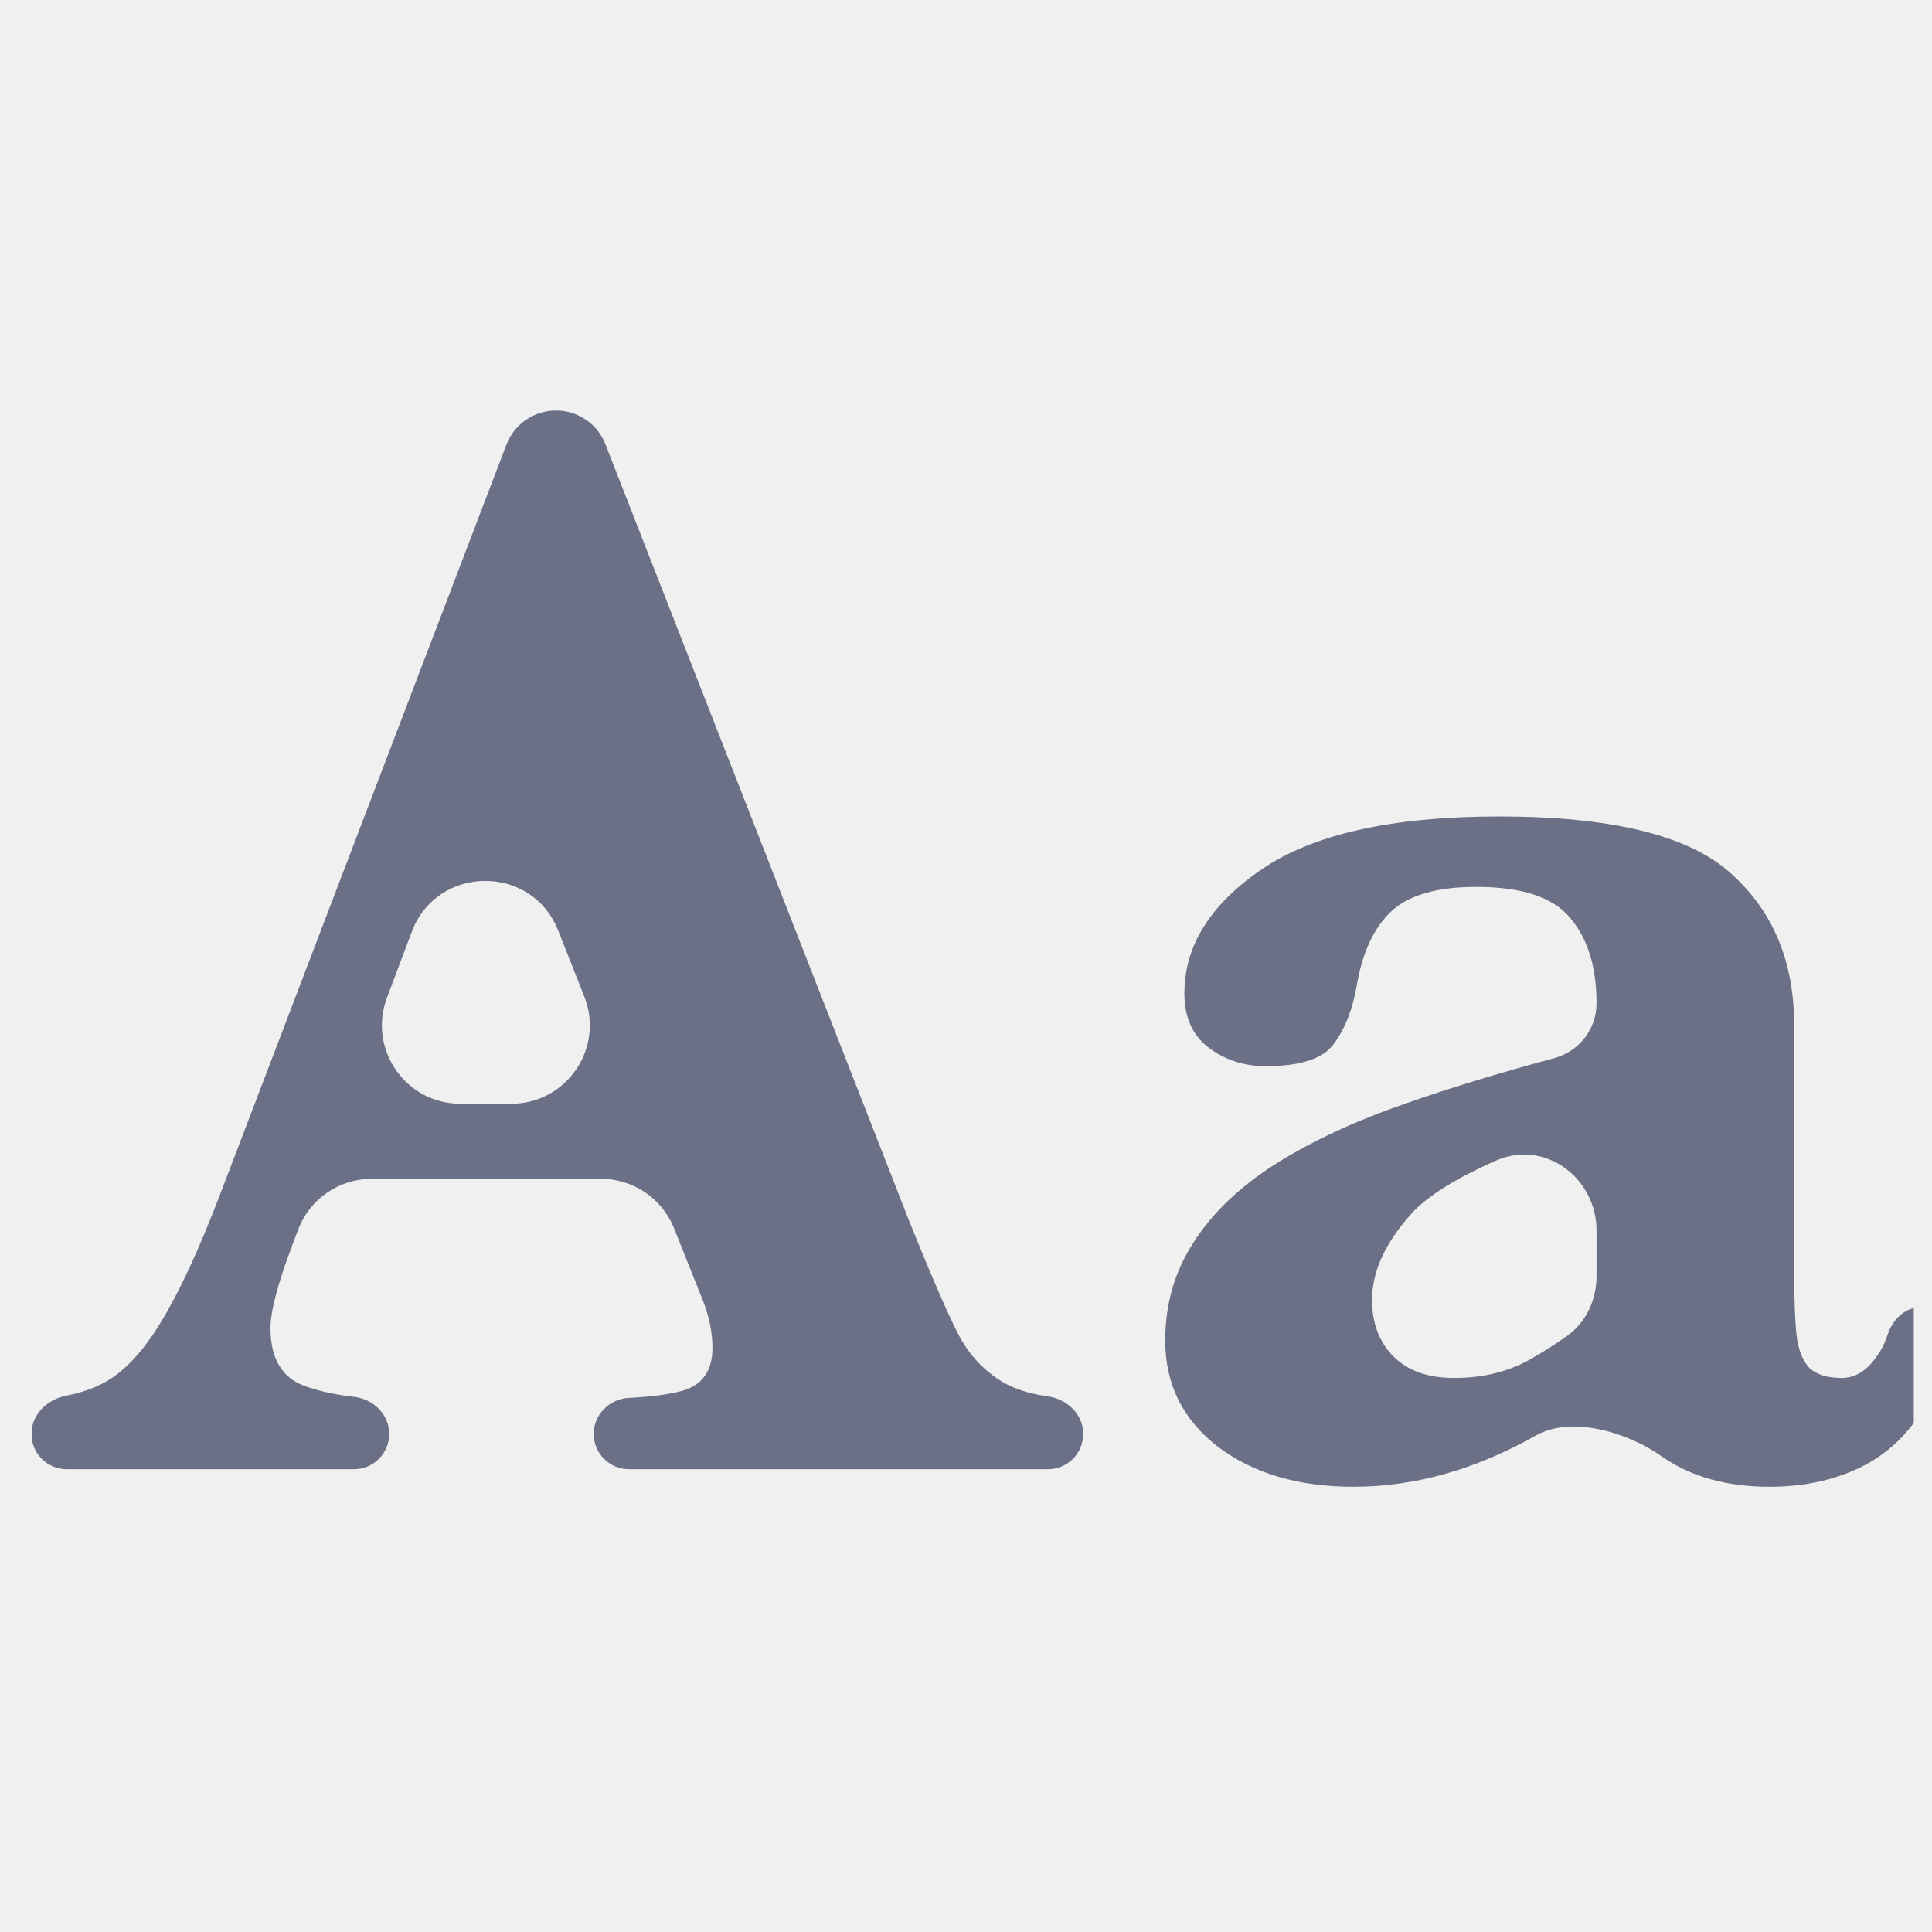
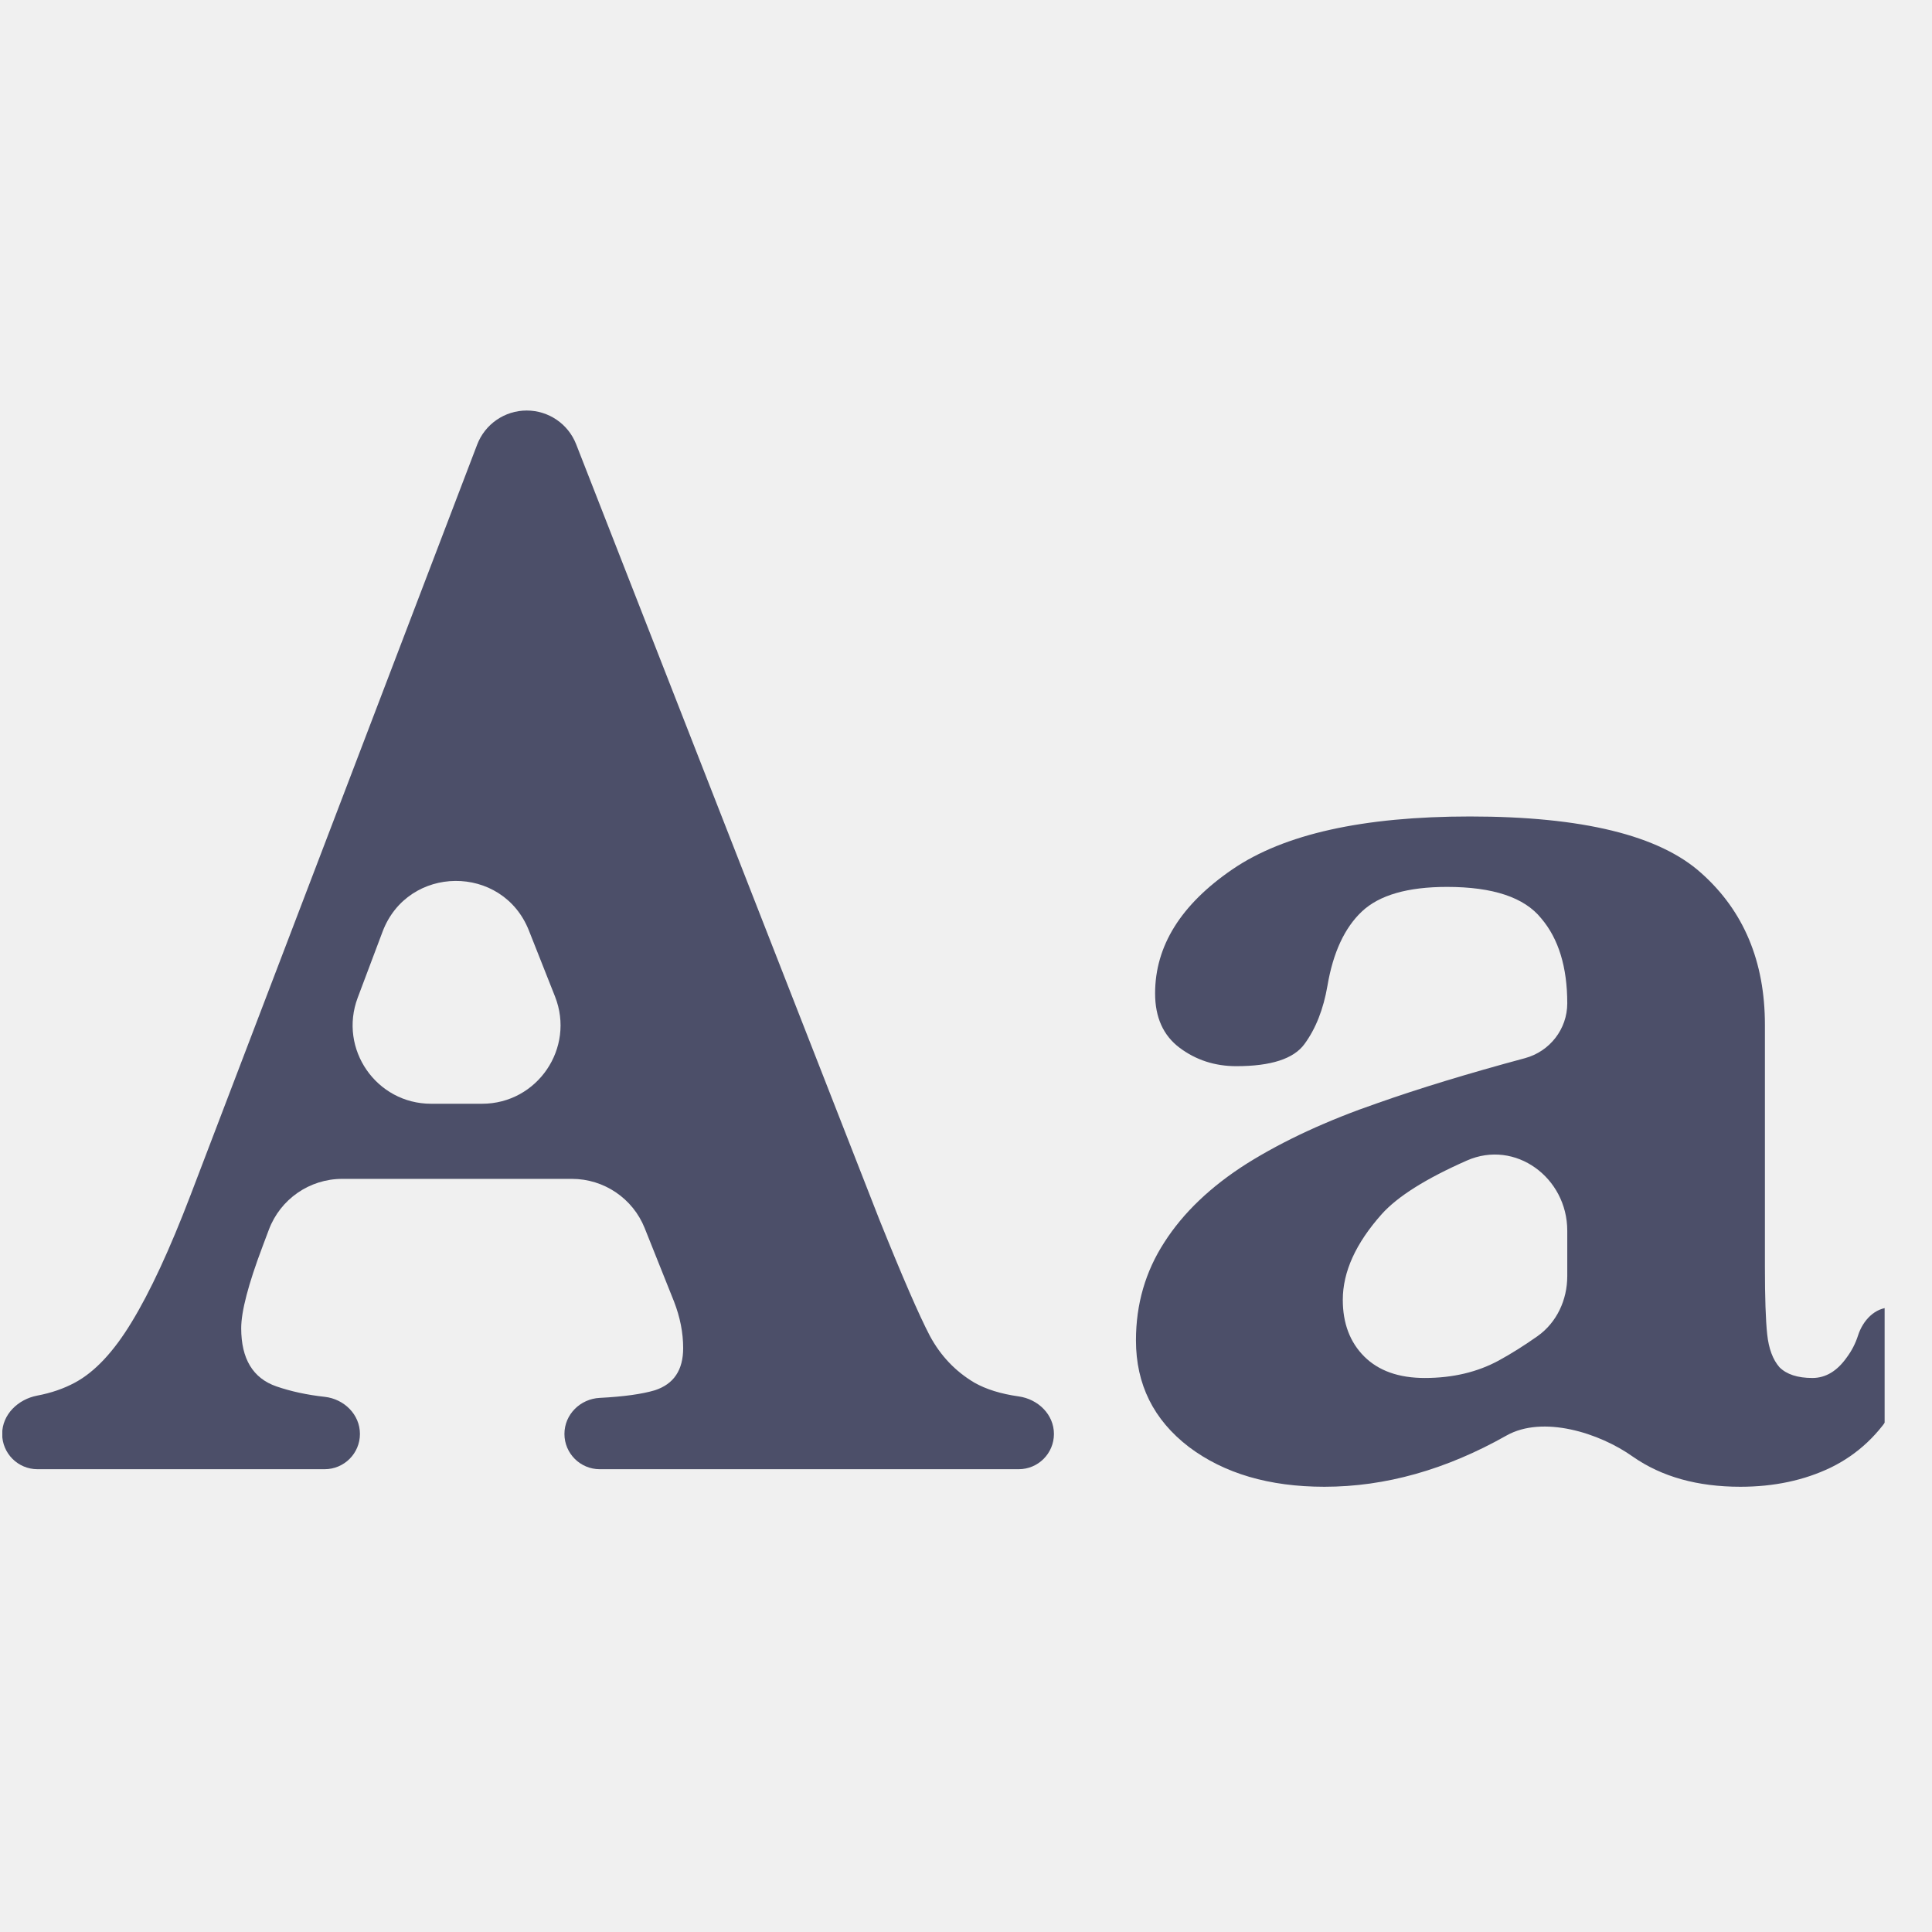
<svg xmlns="http://www.w3.org/2000/svg" width="33" height="33" viewBox="0 0 33 33" fill="none">
-   <g clip-path="url(#clip0_2_483)">
-     <mask id="mask0_2_483" style="mask-type:luminance" maskUnits="userSpaceOnUse" x="0" y="0" width="33" height="33">
-       <path d="M32.694 0.313H0.537V32.47H32.694V0.313Z" fill="white" />
+   <g clip-path="url(#clip0_145_668)">
+     <mask id="mask0_145_668" style="mask-type:luminance" maskUnits="userSpaceOnUse" x="0" y="0" width="33" height="33">
+       <path d="M32.194 0.313H0.037V32.47H32.194V0.313Z" fill="white" />
    </mask>
-     <g mask="url(#mask0_2_483)">
-       <path d="M18.502 24.493C18.502 24.825 18.233 25.095 17.901 25.095H10.743C10.411 25.095 10.141 24.825 10.141 24.493C10.141 24.16 10.411 23.894 10.743 23.877C11.149 23.856 11.463 23.813 11.685 23.747C12.008 23.642 12.169 23.402 12.169 23.027C12.169 22.765 12.117 22.499 12.012 22.229L11.512 20.978C11.309 20.469 10.816 20.136 10.268 20.136H6.346C5.788 20.136 5.288 20.482 5.092 21.005L4.986 21.287C4.742 21.933 4.62 22.399 4.62 22.687C4.62 23.21 4.82 23.542 5.222 23.681C5.472 23.767 5.747 23.826 6.047 23.859C6.377 23.896 6.648 24.16 6.648 24.493C6.648 24.825 6.378 25.095 6.046 25.095H1.139C0.807 25.095 0.537 24.825 0.537 24.493C0.537 24.16 0.809 23.9 1.136 23.838C1.374 23.793 1.589 23.719 1.78 23.616C2.121 23.433 2.443 23.088 2.749 22.582C3.063 22.068 3.399 21.344 3.756 20.41L8.65 7.595C8.784 7.244 9.121 7.012 9.496 7.012C9.87 7.012 10.205 7.24 10.341 7.588L15.519 20.829C15.912 21.806 16.2 22.469 16.383 22.818C16.566 23.158 16.819 23.424 17.142 23.616C17.344 23.731 17.597 23.809 17.902 23.852C18.231 23.899 18.502 24.16 18.502 24.493ZM8.734 18.853C9.679 18.853 10.327 17.9 9.98 17.021L9.534 15.894C9.083 14.754 7.466 14.768 7.034 15.915L6.61 17.041C6.28 17.918 6.928 18.853 7.864 18.853H8.734Z" fill="#6C7086" />
-       <path d="M32.791 22.333C33.059 22.333 33.279 22.55 33.25 22.816C33.199 23.276 33.072 23.681 32.87 24.034C32.599 24.496 32.233 24.841 31.771 25.067C31.317 25.285 30.803 25.395 30.227 25.395C29.494 25.395 28.884 25.224 28.395 24.884C27.817 24.471 26.851 24.171 26.232 24.52C25.2 25.103 24.163 25.395 23.122 25.395C22.18 25.395 21.408 25.168 20.806 24.714C20.204 24.252 19.903 23.646 19.903 22.895C19.903 22.276 20.064 21.718 20.387 21.221C20.71 20.715 21.181 20.265 21.8 19.873C22.428 19.48 23.174 19.136 24.038 18.839C24.735 18.593 25.572 18.337 26.548 18.074C26.972 17.959 27.27 17.577 27.27 17.138C27.27 16.519 27.121 16.035 26.825 15.686C26.537 15.328 26 15.149 25.215 15.149C24.544 15.149 24.06 15.289 23.763 15.568C23.466 15.847 23.27 16.27 23.174 16.837C23.104 17.238 22.974 17.57 22.782 17.832C22.599 18.085 22.21 18.211 21.617 18.211C21.251 18.211 20.928 18.106 20.649 17.897C20.37 17.688 20.23 17.378 20.23 16.968C20.23 16.157 20.671 15.45 21.552 14.848C22.433 14.246 23.785 13.946 25.608 13.946C27.527 13.946 28.844 14.268 29.56 14.914C30.284 15.559 30.645 16.423 30.645 17.505V21.639C30.645 22.163 30.659 22.547 30.685 22.791C30.711 23.035 30.781 23.223 30.894 23.353C31.016 23.475 31.204 23.537 31.457 23.537C31.683 23.537 31.88 23.419 32.045 23.183C32.13 23.07 32.193 22.945 32.237 22.81C32.319 22.555 32.524 22.333 32.791 22.333ZM26.76 22.824C27.091 22.591 27.27 22.202 27.27 21.798V21.021C27.27 20.115 26.383 19.458 25.555 19.823C24.857 20.131 24.373 20.435 24.103 20.736C23.658 21.234 23.436 21.722 23.436 22.202C23.436 22.603 23.558 22.926 23.802 23.17C24.047 23.414 24.391 23.537 24.836 23.537C25.316 23.537 25.739 23.436 26.105 23.236C26.316 23.12 26.534 22.983 26.76 22.824Z" fill="#6C7086" />
+     <g mask="url(#mask0_145_668)">
+       <path d="M18.002 24.493C18.002 24.825 17.733 25.095 17.401 25.095H10.243C9.911 25.095 9.641 24.825 9.641 24.493C9.641 24.16 9.911 23.894 10.243 23.877C10.649 23.856 10.963 23.813 11.185 23.747C11.508 23.642 11.669 23.402 11.669 23.027C11.669 22.765 11.617 22.499 11.512 22.229L11.012 20.978C10.809 20.469 10.316 20.136 9.768 20.136H5.846C5.288 20.136 4.788 20.482 4.592 21.005L4.486 21.287C4.242 21.933 4.12 22.399 4.12 22.687C4.12 23.21 4.32 23.542 4.722 23.681C4.972 23.767 5.247 23.826 5.547 23.859C5.877 23.896 6.148 24.16 6.148 24.493C6.148 24.825 5.878 25.095 5.546 25.095H0.639C0.307 25.095 0.037 24.825 0.037 24.493C0.037 24.16 0.309 23.9 0.636 23.838C0.874 23.793 1.089 23.719 1.28 23.616C1.621 23.433 1.943 23.088 2.249 22.582C2.563 22.068 2.899 21.344 3.256 20.41L8.15 7.595C8.284 7.244 8.621 7.012 8.996 7.012C9.37 7.012 9.705 7.24 9.841 7.588L15.019 20.829C15.412 21.806 15.7 22.469 15.883 22.818C16.066 23.158 16.319 23.424 16.642 23.616C16.844 23.731 17.097 23.809 17.402 23.852C17.731 23.899 18.002 24.16 18.002 24.493ZM8.234 18.853C9.179 18.853 9.827 17.9 9.48 17.021L9.034 15.894C8.583 14.754 6.966 14.768 6.534 15.915L6.11 17.041C5.78 17.918 6.428 18.853 7.364 18.853H8.234Z" fill="#4C4F69" />
+       <path d="M32.292 22.333C32.559 22.333 32.779 22.55 32.75 22.816C32.699 23.276 32.572 23.681 32.37 24.034C32.1 24.496 31.733 24.841 31.271 25.067C30.817 25.285 30.303 25.395 29.727 25.395C28.994 25.395 28.384 25.224 27.895 24.884C27.317 24.471 26.351 24.171 25.732 24.52C24.7 25.103 23.663 25.395 22.622 25.395C21.68 25.395 20.908 25.168 20.306 24.714C19.704 24.252 19.403 23.646 19.403 22.895C19.403 22.276 19.565 21.718 19.887 21.221C20.21 20.715 20.681 20.265 21.3 19.873C21.929 19.48 22.674 19.136 23.538 18.839C24.235 18.593 25.072 18.337 26.049 18.074C26.472 17.959 26.77 17.577 26.77 17.138C26.77 16.519 26.622 16.035 26.325 15.686C26.037 15.328 25.501 15.149 24.716 15.149C24.044 15.149 23.56 15.289 23.263 15.568C22.967 15.847 22.77 16.27 22.674 16.837C22.605 17.238 22.474 17.57 22.282 17.832C22.099 18.085 21.71 18.211 21.117 18.211C20.751 18.211 20.428 18.106 20.149 17.897C19.87 17.688 19.73 17.378 19.73 16.968C19.73 16.157 20.171 15.45 21.052 14.848C21.933 14.246 23.285 13.946 25.108 13.946C27.027 13.946 28.344 14.268 29.06 14.914C29.784 15.559 30.146 16.423 30.146 17.505V21.639C30.146 22.163 30.159 22.547 30.185 22.791C30.211 23.035 30.281 23.223 30.394 23.353C30.516 23.475 30.704 23.537 30.957 23.537C31.184 23.537 31.38 23.419 31.546 23.183C31.63 23.07 31.694 22.945 31.737 22.81C31.819 22.555 32.024 22.333 32.292 22.333ZM26.26 22.824C26.591 22.591 26.77 22.202 26.77 21.798V21.021C26.77 20.115 25.883 19.458 25.055 19.823C24.357 20.131 23.874 20.435 23.603 20.736C23.159 21.234 22.936 21.722 22.936 22.202C22.936 22.603 23.058 22.926 23.302 23.17C23.547 23.414 23.891 23.537 24.336 23.537C24.816 23.537 25.239 23.436 25.605 23.236C25.816 23.12 26.035 22.983 26.26 22.824Z" fill="#4C4F69" />
    </g>
  </g>
  <defs>
-     <clipPath id="clip0_2_483">
-       <rect width="32.157" height="32.157" fill="white" transform="translate(0.535889 0.313232)" />
+     <clipPath id="clip0_145_668">
+       <rect width="32.157" height="32.157" fill="white" transform="translate(0.0358887 0.313232)" />
    </clipPath>
  </defs>
</svg>
